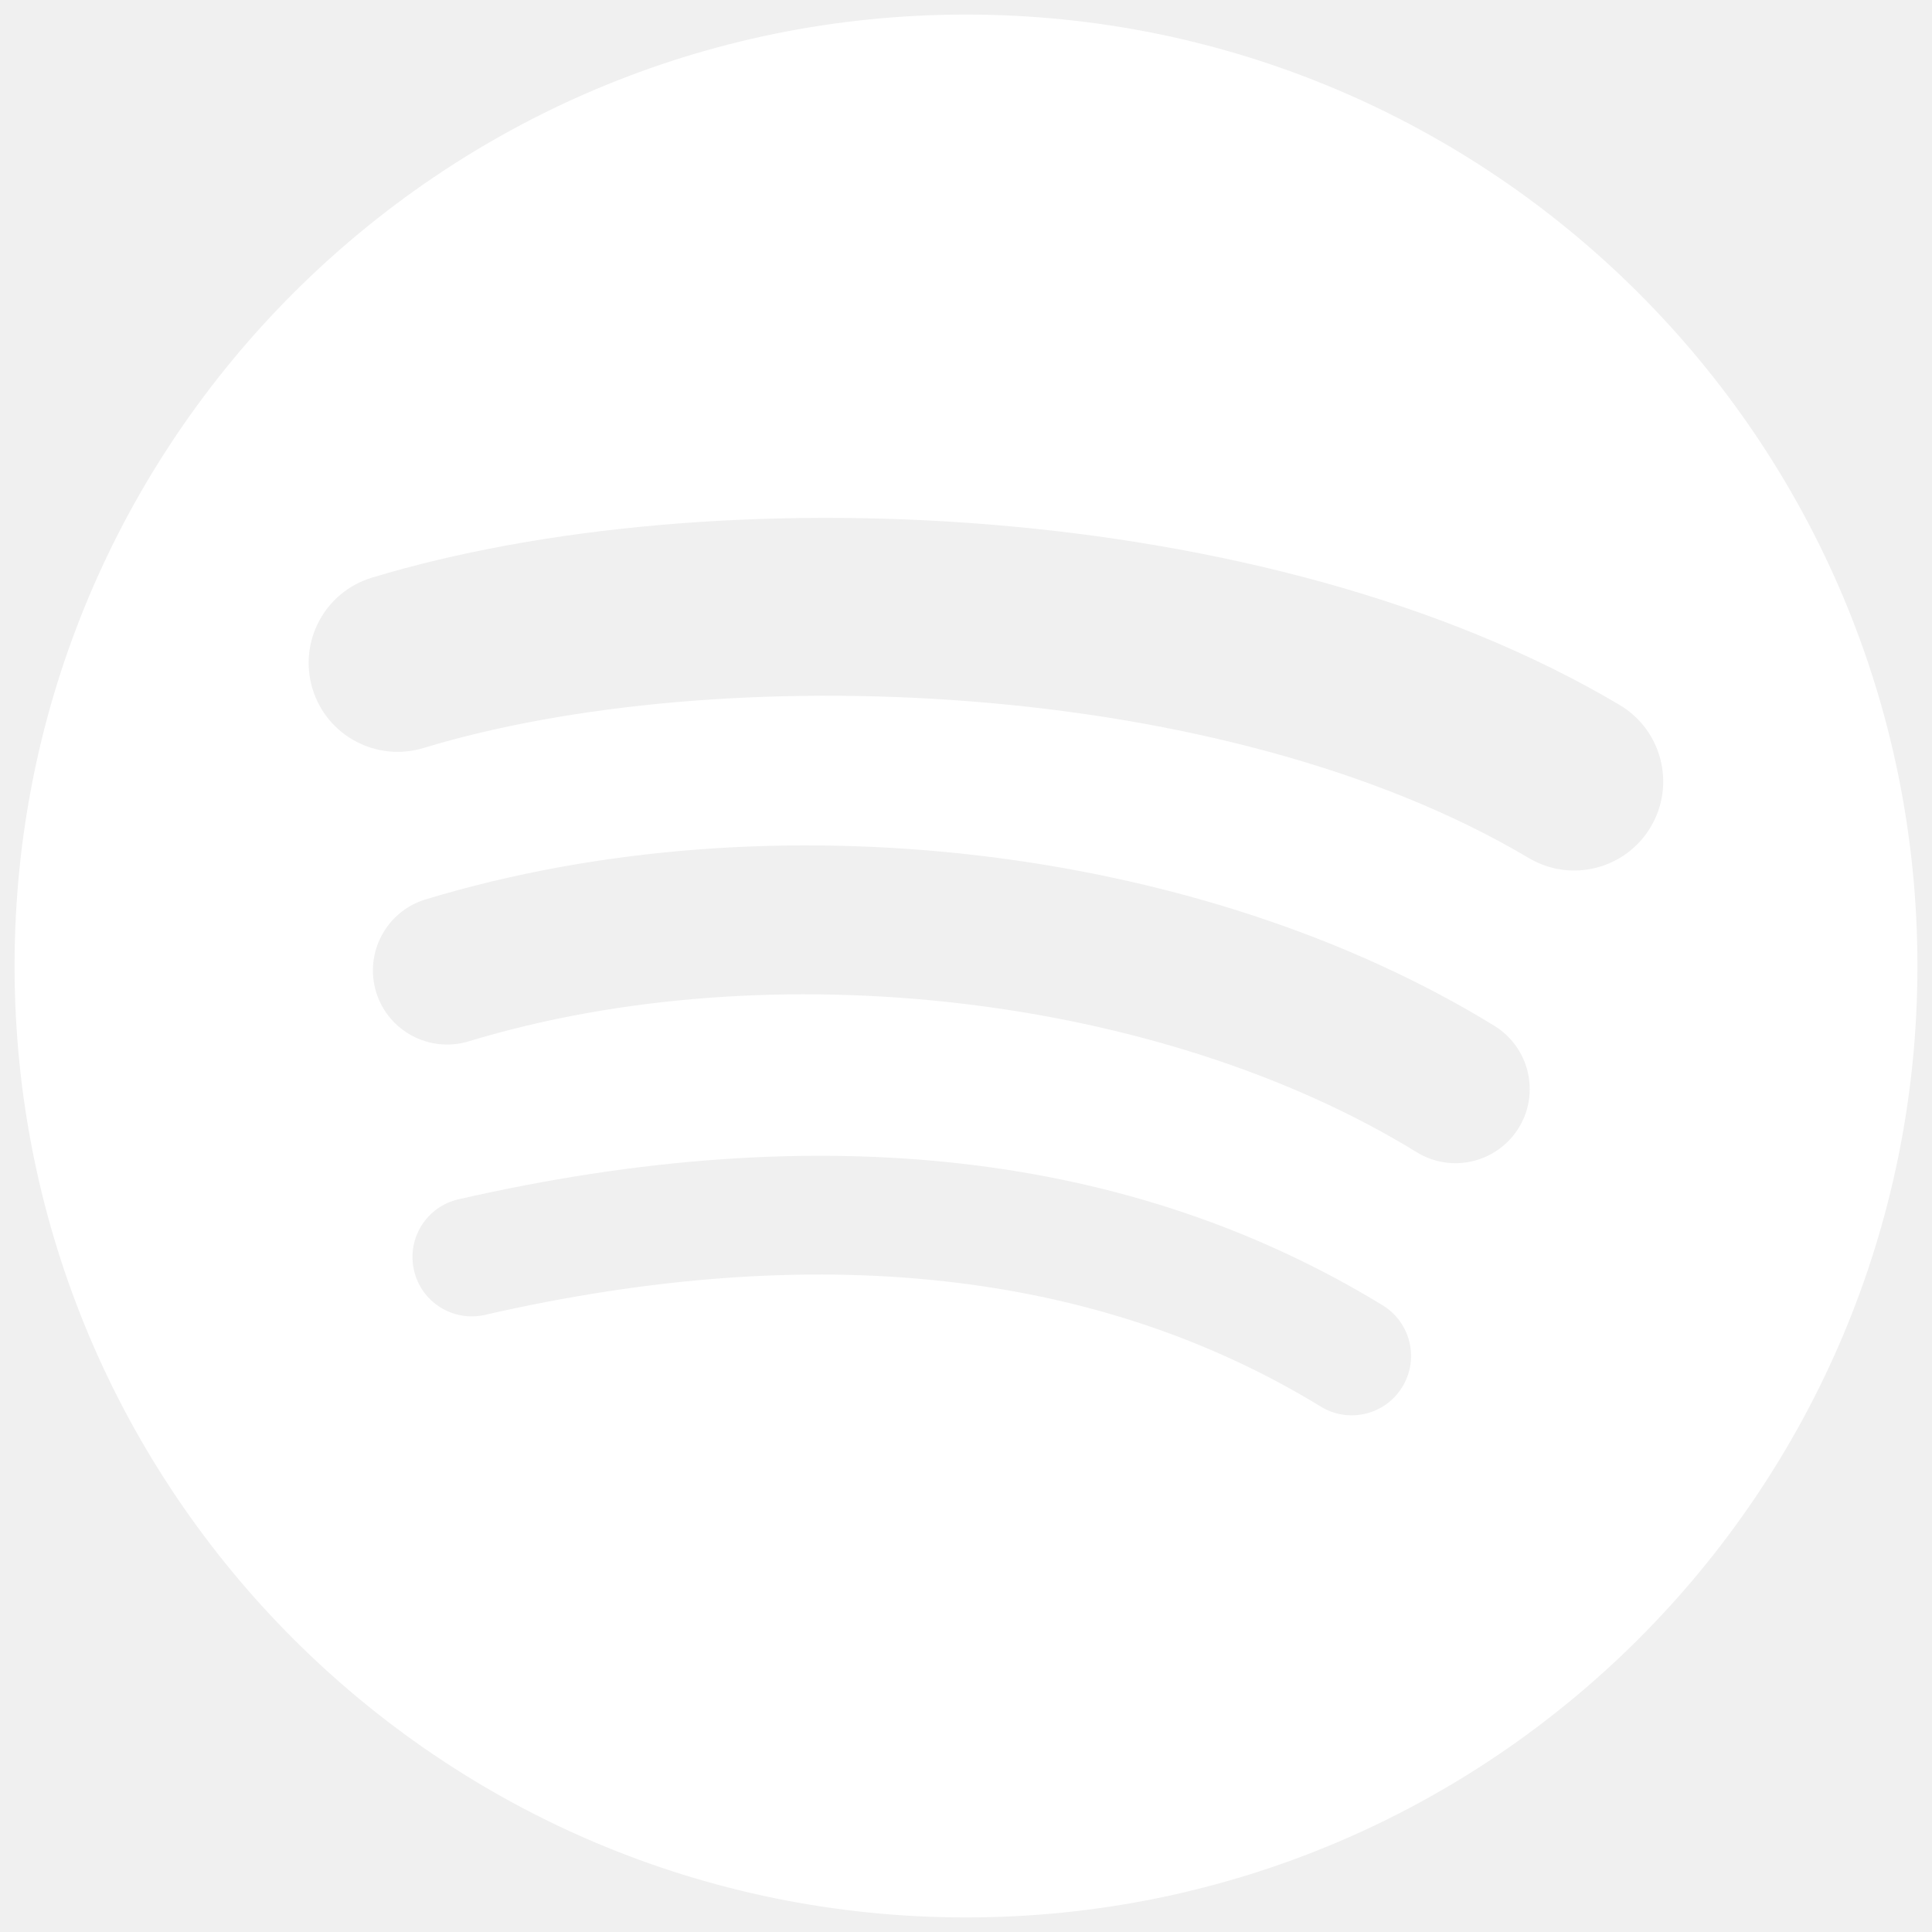
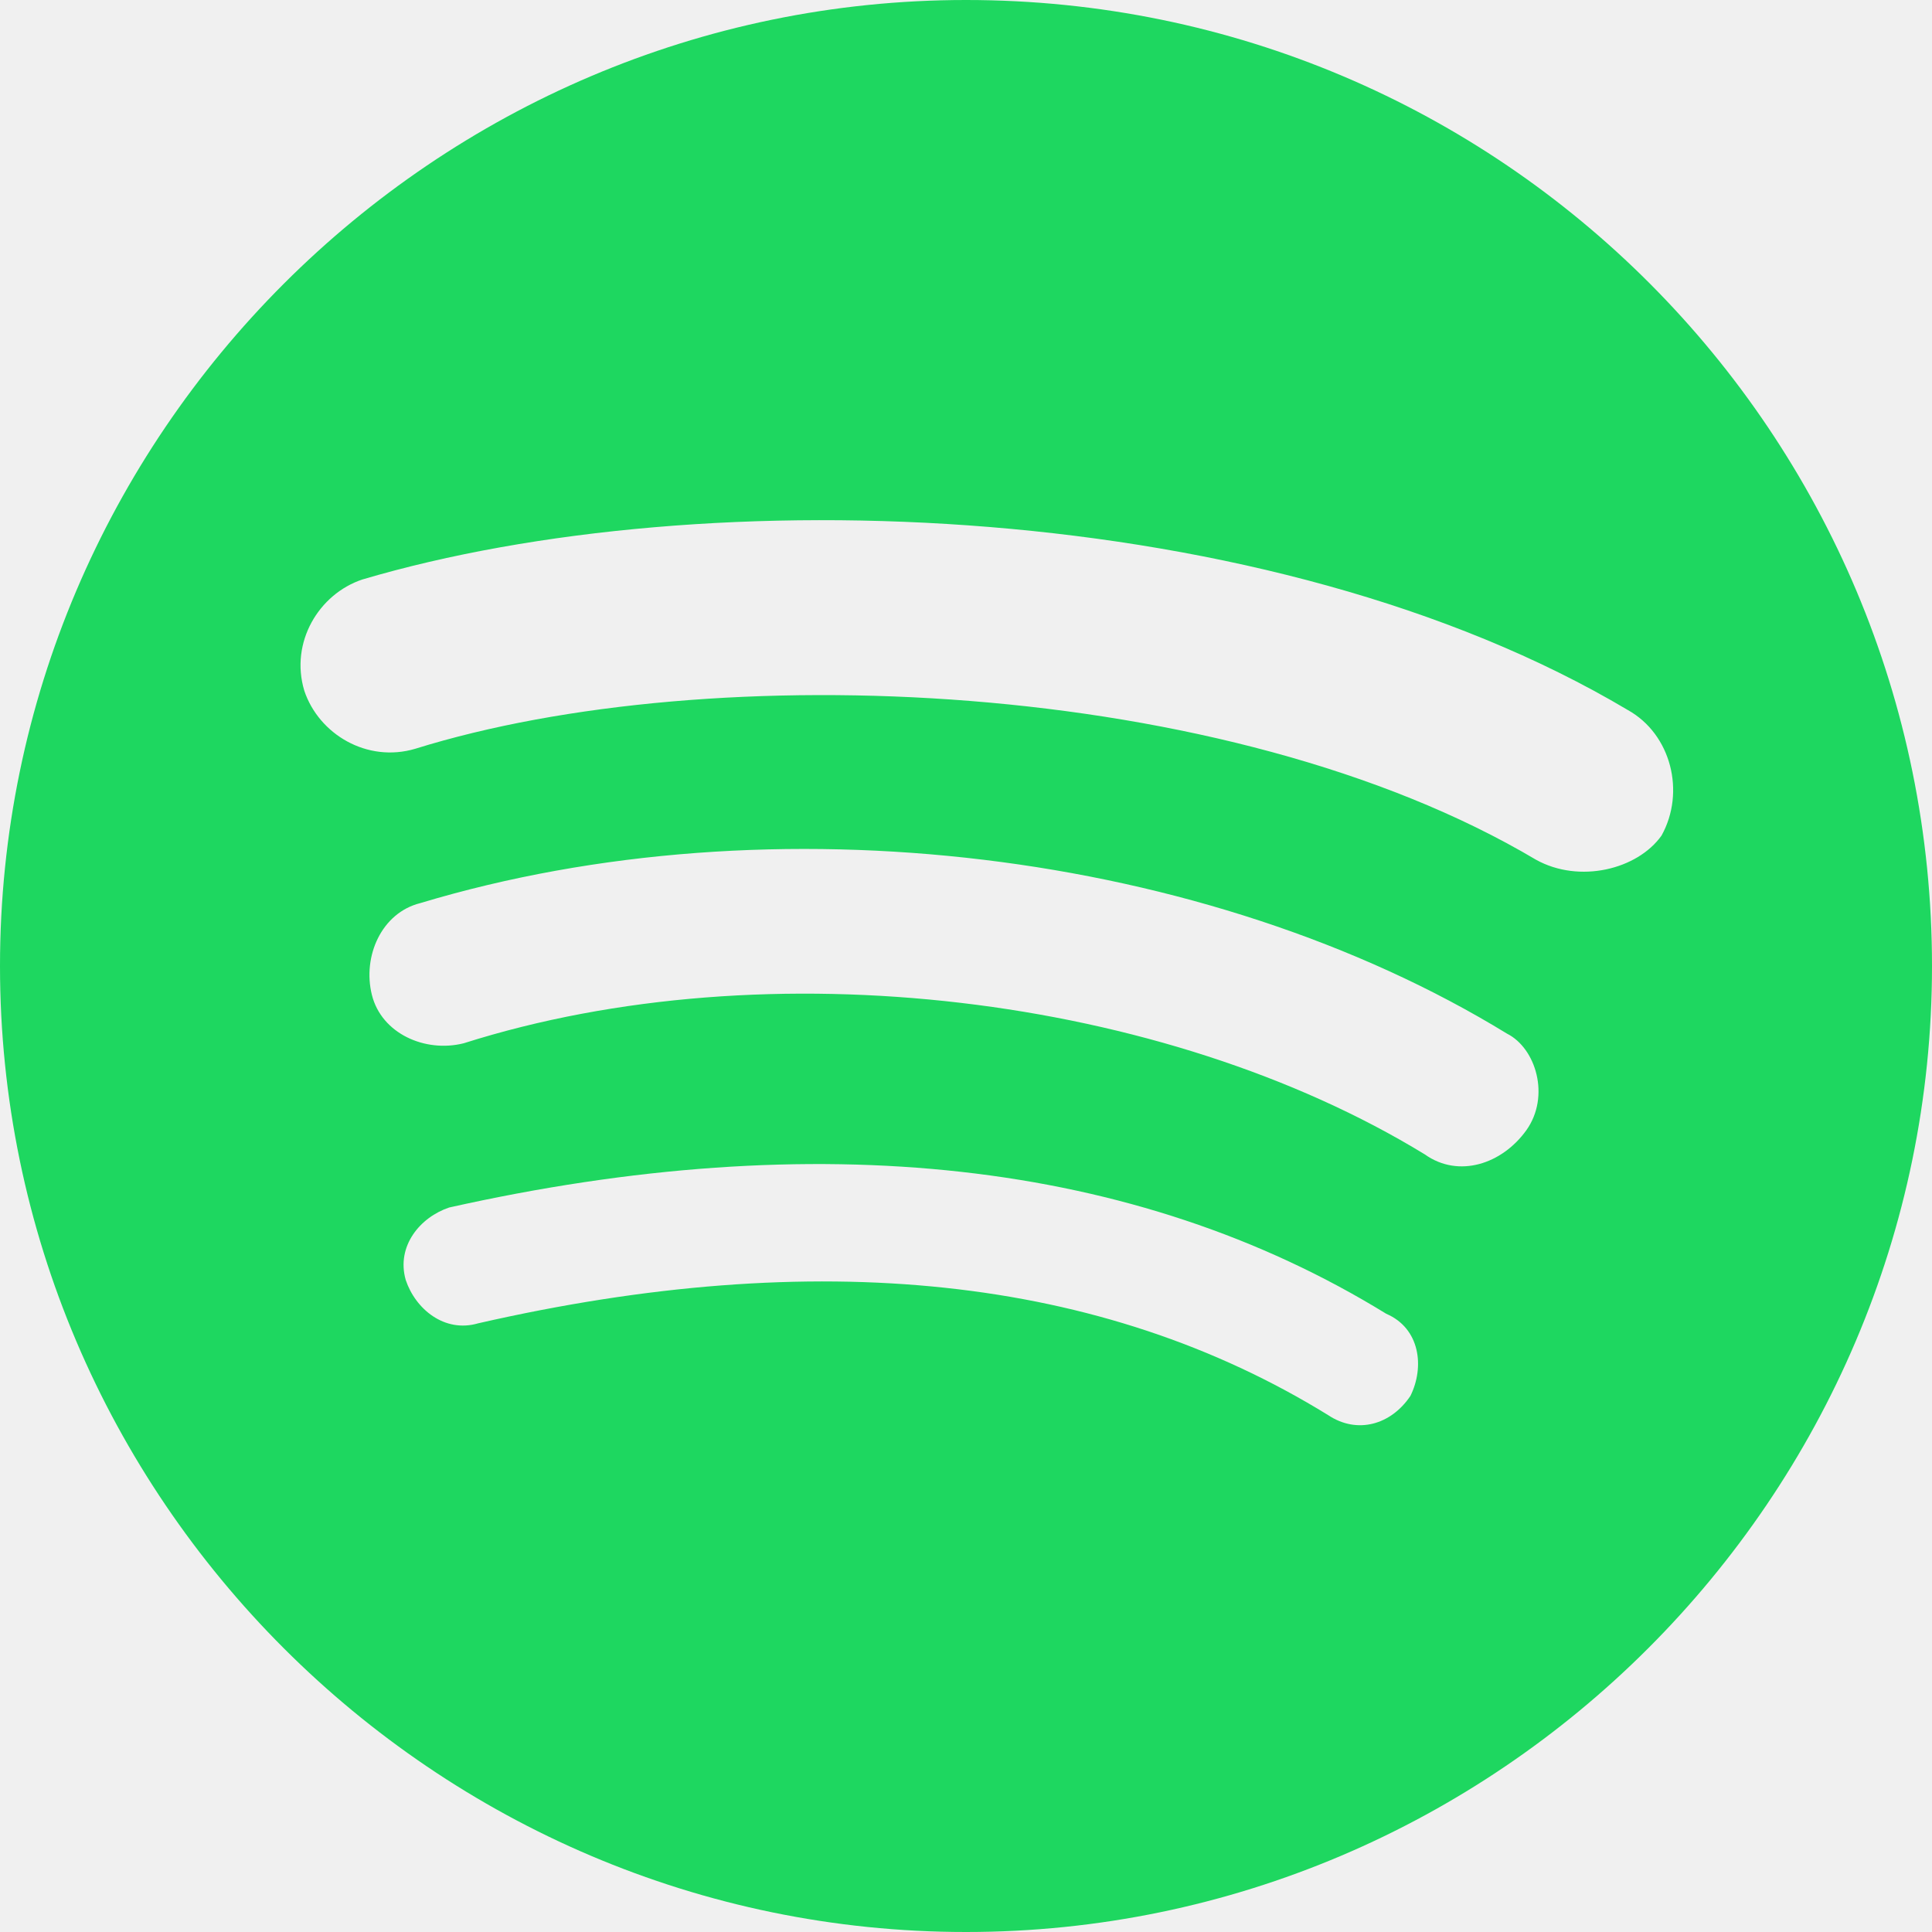
- <svg xmlns="http://www.w3.org/2000/svg" viewBox="0 0 226.733 226.733" height="226.733" width="226.733" xml:space="preserve" id="svg2" version="1.1">
-   <defs id="defs6">
-  </defs>
-   <g transform="matrix(1.333333,0,0,-1.333333,0,226.7333)" id="g10">
-     <g transform="scale(0.1)" id="g12">
-       <path id="path14" style="fill:#ffffff;fill-opacity:1;fill-rule:nonzero;stroke:none" d="m 1345.62,945.281 c -269.94,160.309 -715.202,175.049 -972.893,96.839 -41.383,-12.56 -85.145,10.81 -97.68,52.18 -12.543,41.41 10.793,85.14 52.207,97.72 295.812,89.79 787.556,72.45 1098.316,-112.02 37.22,-22.1 49.43,-70.17 27.37,-107.328 -22.08,-37.219 -70.19,-49.488 -107.32,-27.391 z m -8.84,-237.441 c -18.94,-30.731 -59.12,-40.371 -89.81,-21.5 -225.05,138.336 -568.216,178.41 -834.466,97.59 -34.527,-10.434 -70.996,9.035 -81.484,43.496 -10.403,34.527 9.074,70.929 43.539,81.429 304.152,92.295 682.261,47.59 940.741,-111.253 30.69,-18.903 40.35,-59.102 21.48,-89.762 z M 1234.31,479.809 c -15.05,-24.68 -47.18,-32.411 -71.77,-17.368 -196.653,120.188 -444.173,147.329 -735.673,80.75 -28.09,-6.441 -56.086,11.161 -62.492,39.25 -6.434,28.079 11.102,56.079 39.254,62.489 318.996,72.925 592.633,41.539 813.361,-93.34 24.61,-15.031 32.36,-47.18 17.32,-71.781 z M 850.254,1687.68 c -462.496,0 -837.434,-374.93 -837.434,-837.418 0,-462.543 374.938,-837.442 837.434,-837.442 462.506,0 837.426,374.899 837.426,837.442 0,462.488 -374.92,837.418 -837.426,837.418">
-    </path>
-     </g>
-   </g>
+ <svg xmlns="http://www.w3.org/2000/svg" fill="#1ED760" role="img" viewBox="0 0 24 24">
+   <path d="M12 0C5.4 0 0 5.4 0 12s5.4 12 12 12 12-5.4 12-12S18.66 0 12 0zm5.521 17.34c-.24.359-.66.48-1.021.24-2.82-1.74-6.36-2.101-10.561-1.141-.418.122-.779-.179-.899-.539-.12-.421.18-.78.54-.9 4.56-1.021 8.52-.6 11.64 1.32.42.18.479.659.301 1.02zm1.44-3.3c-.301.42-.841.6-1.262.3-3.239-1.98-8.159-2.58-11.939-1.38-.479.12-1.02-.12-1.14-.6-.12-.48.12-1.021.6-1.141C9.6 9.9 15 10.561 18.72 12.84c.361.181.54.78.241 1.2zm.12-3.36C15.24 8.4 8.82 8.16 5.16 9.301c-.6.179-1.2-.181-1.38-.721-.18-.601.18-1.2.72-1.381 4.26-1.26 11.28-1.02 15.721 1.621.539.3.719 1.02.419 1.56-.299.421-1.02.599-1.559.3z" />
</svg>
